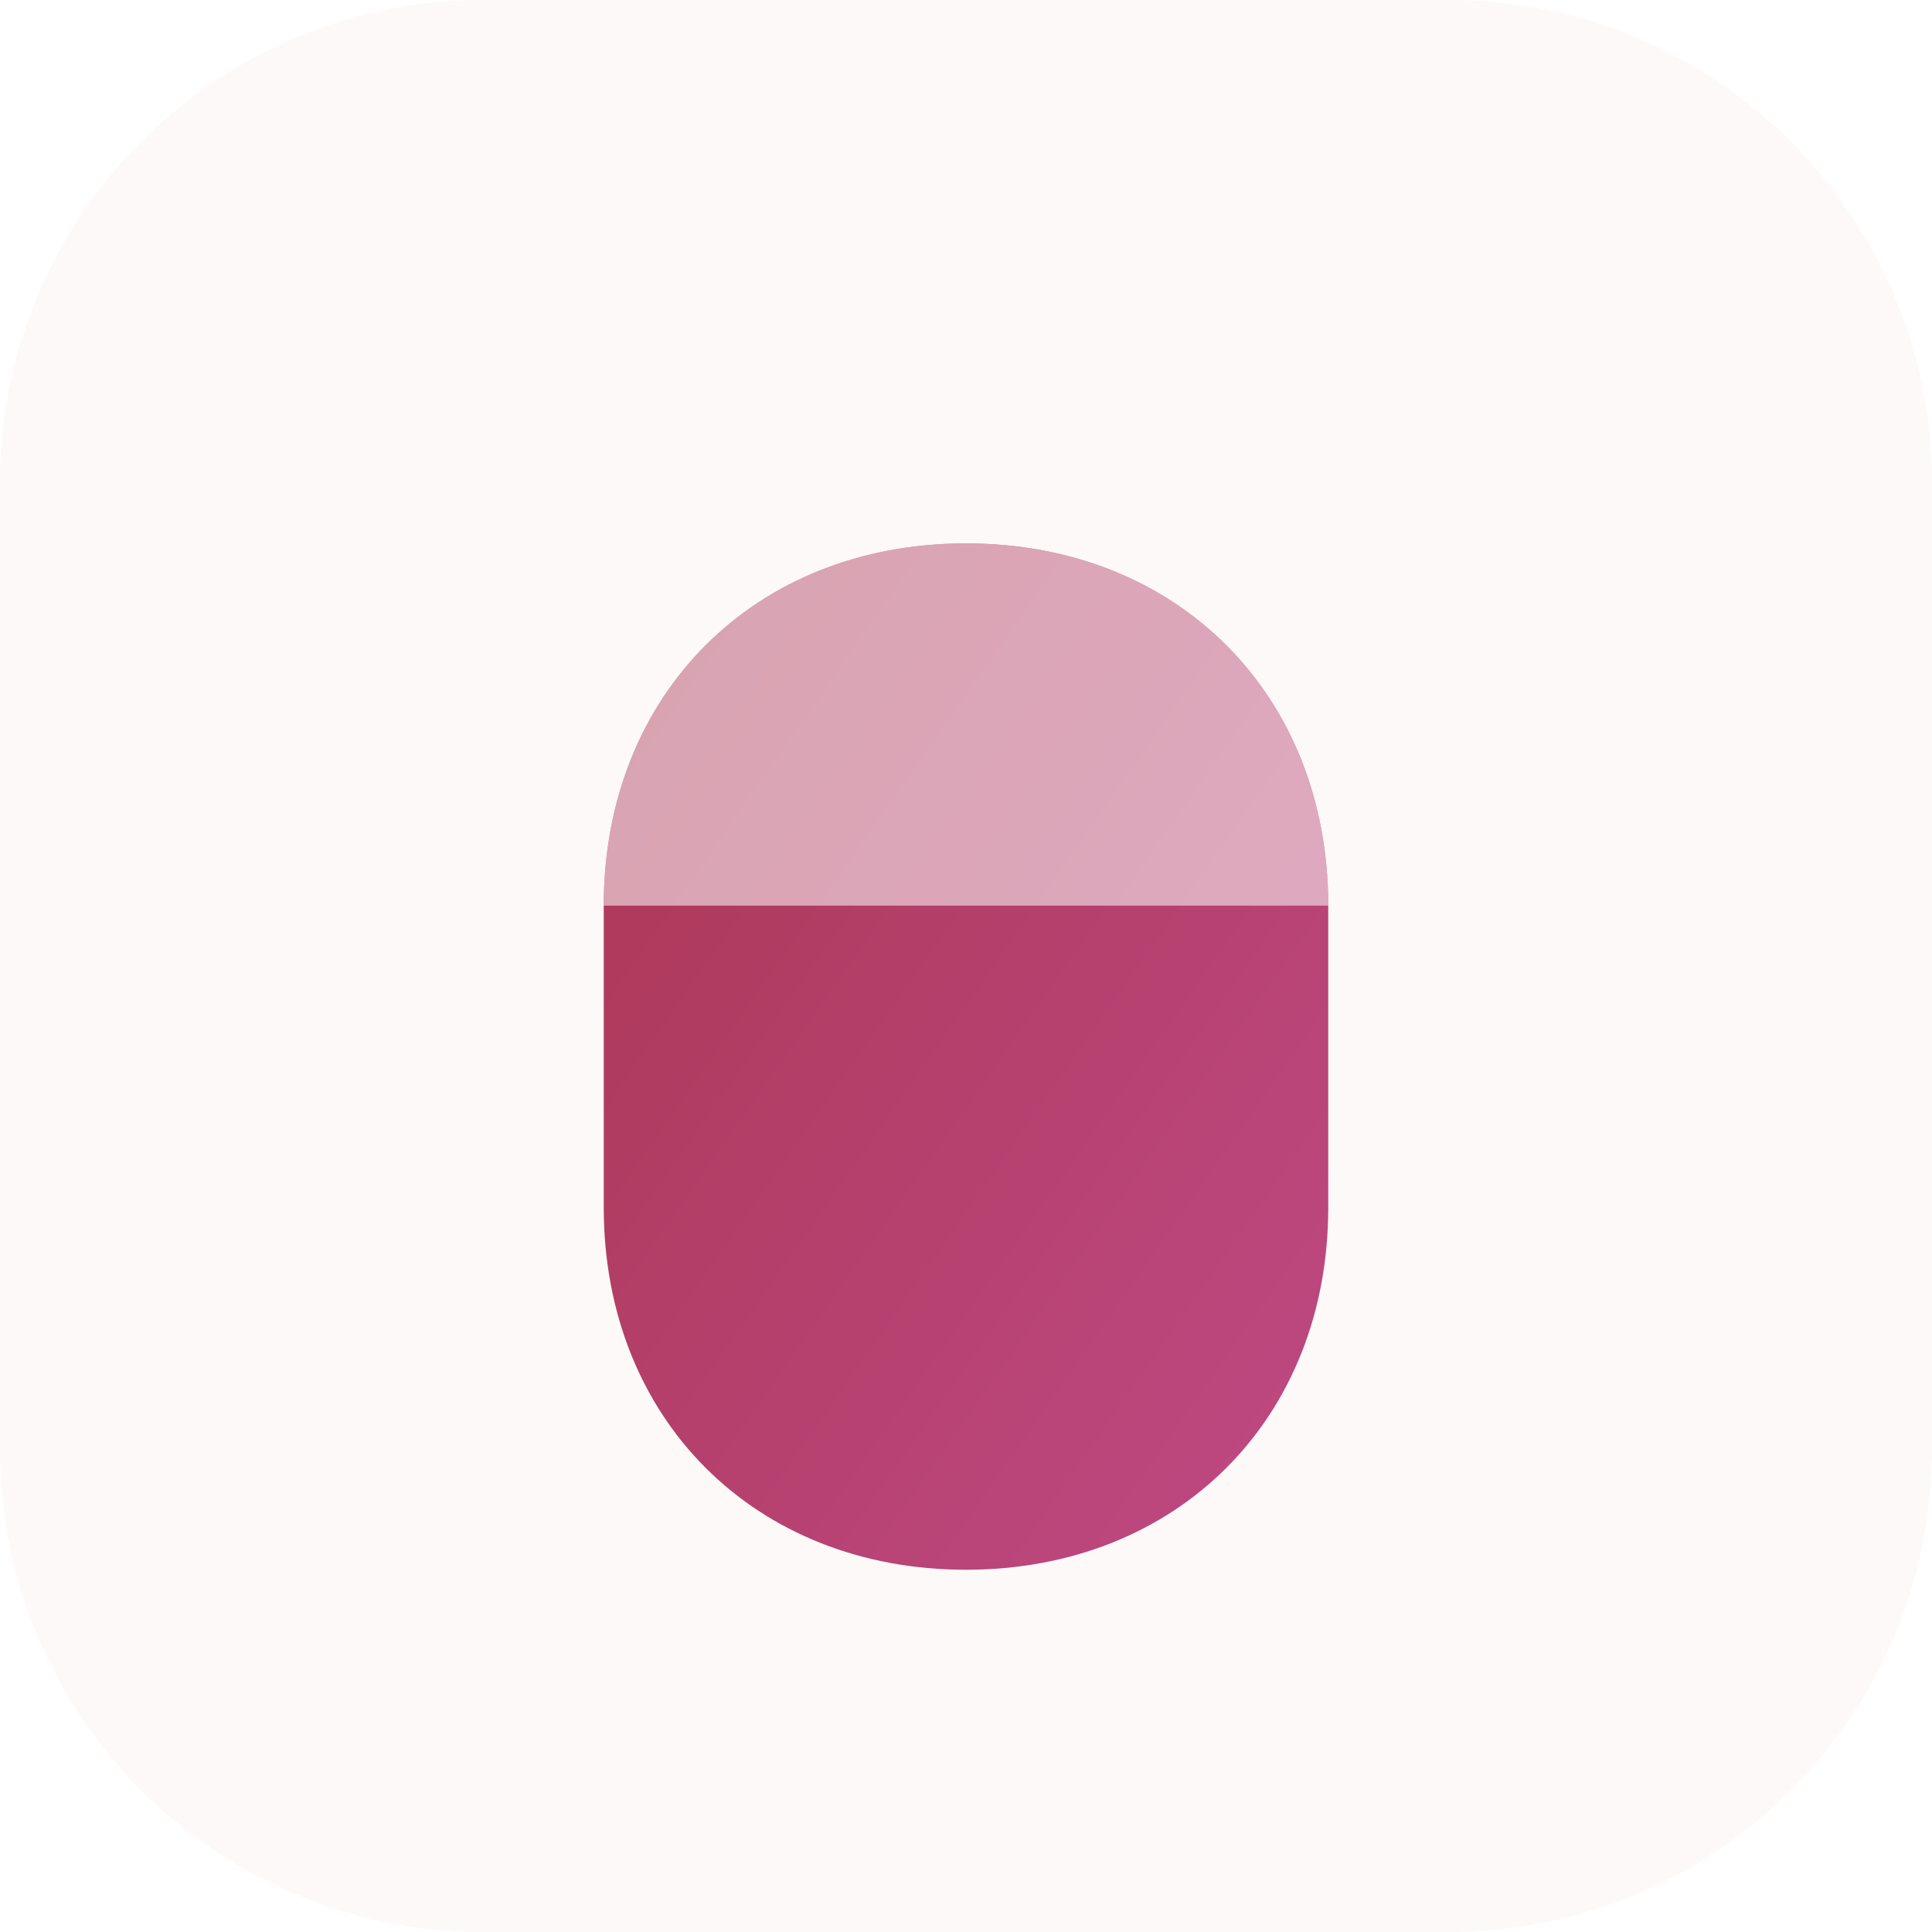
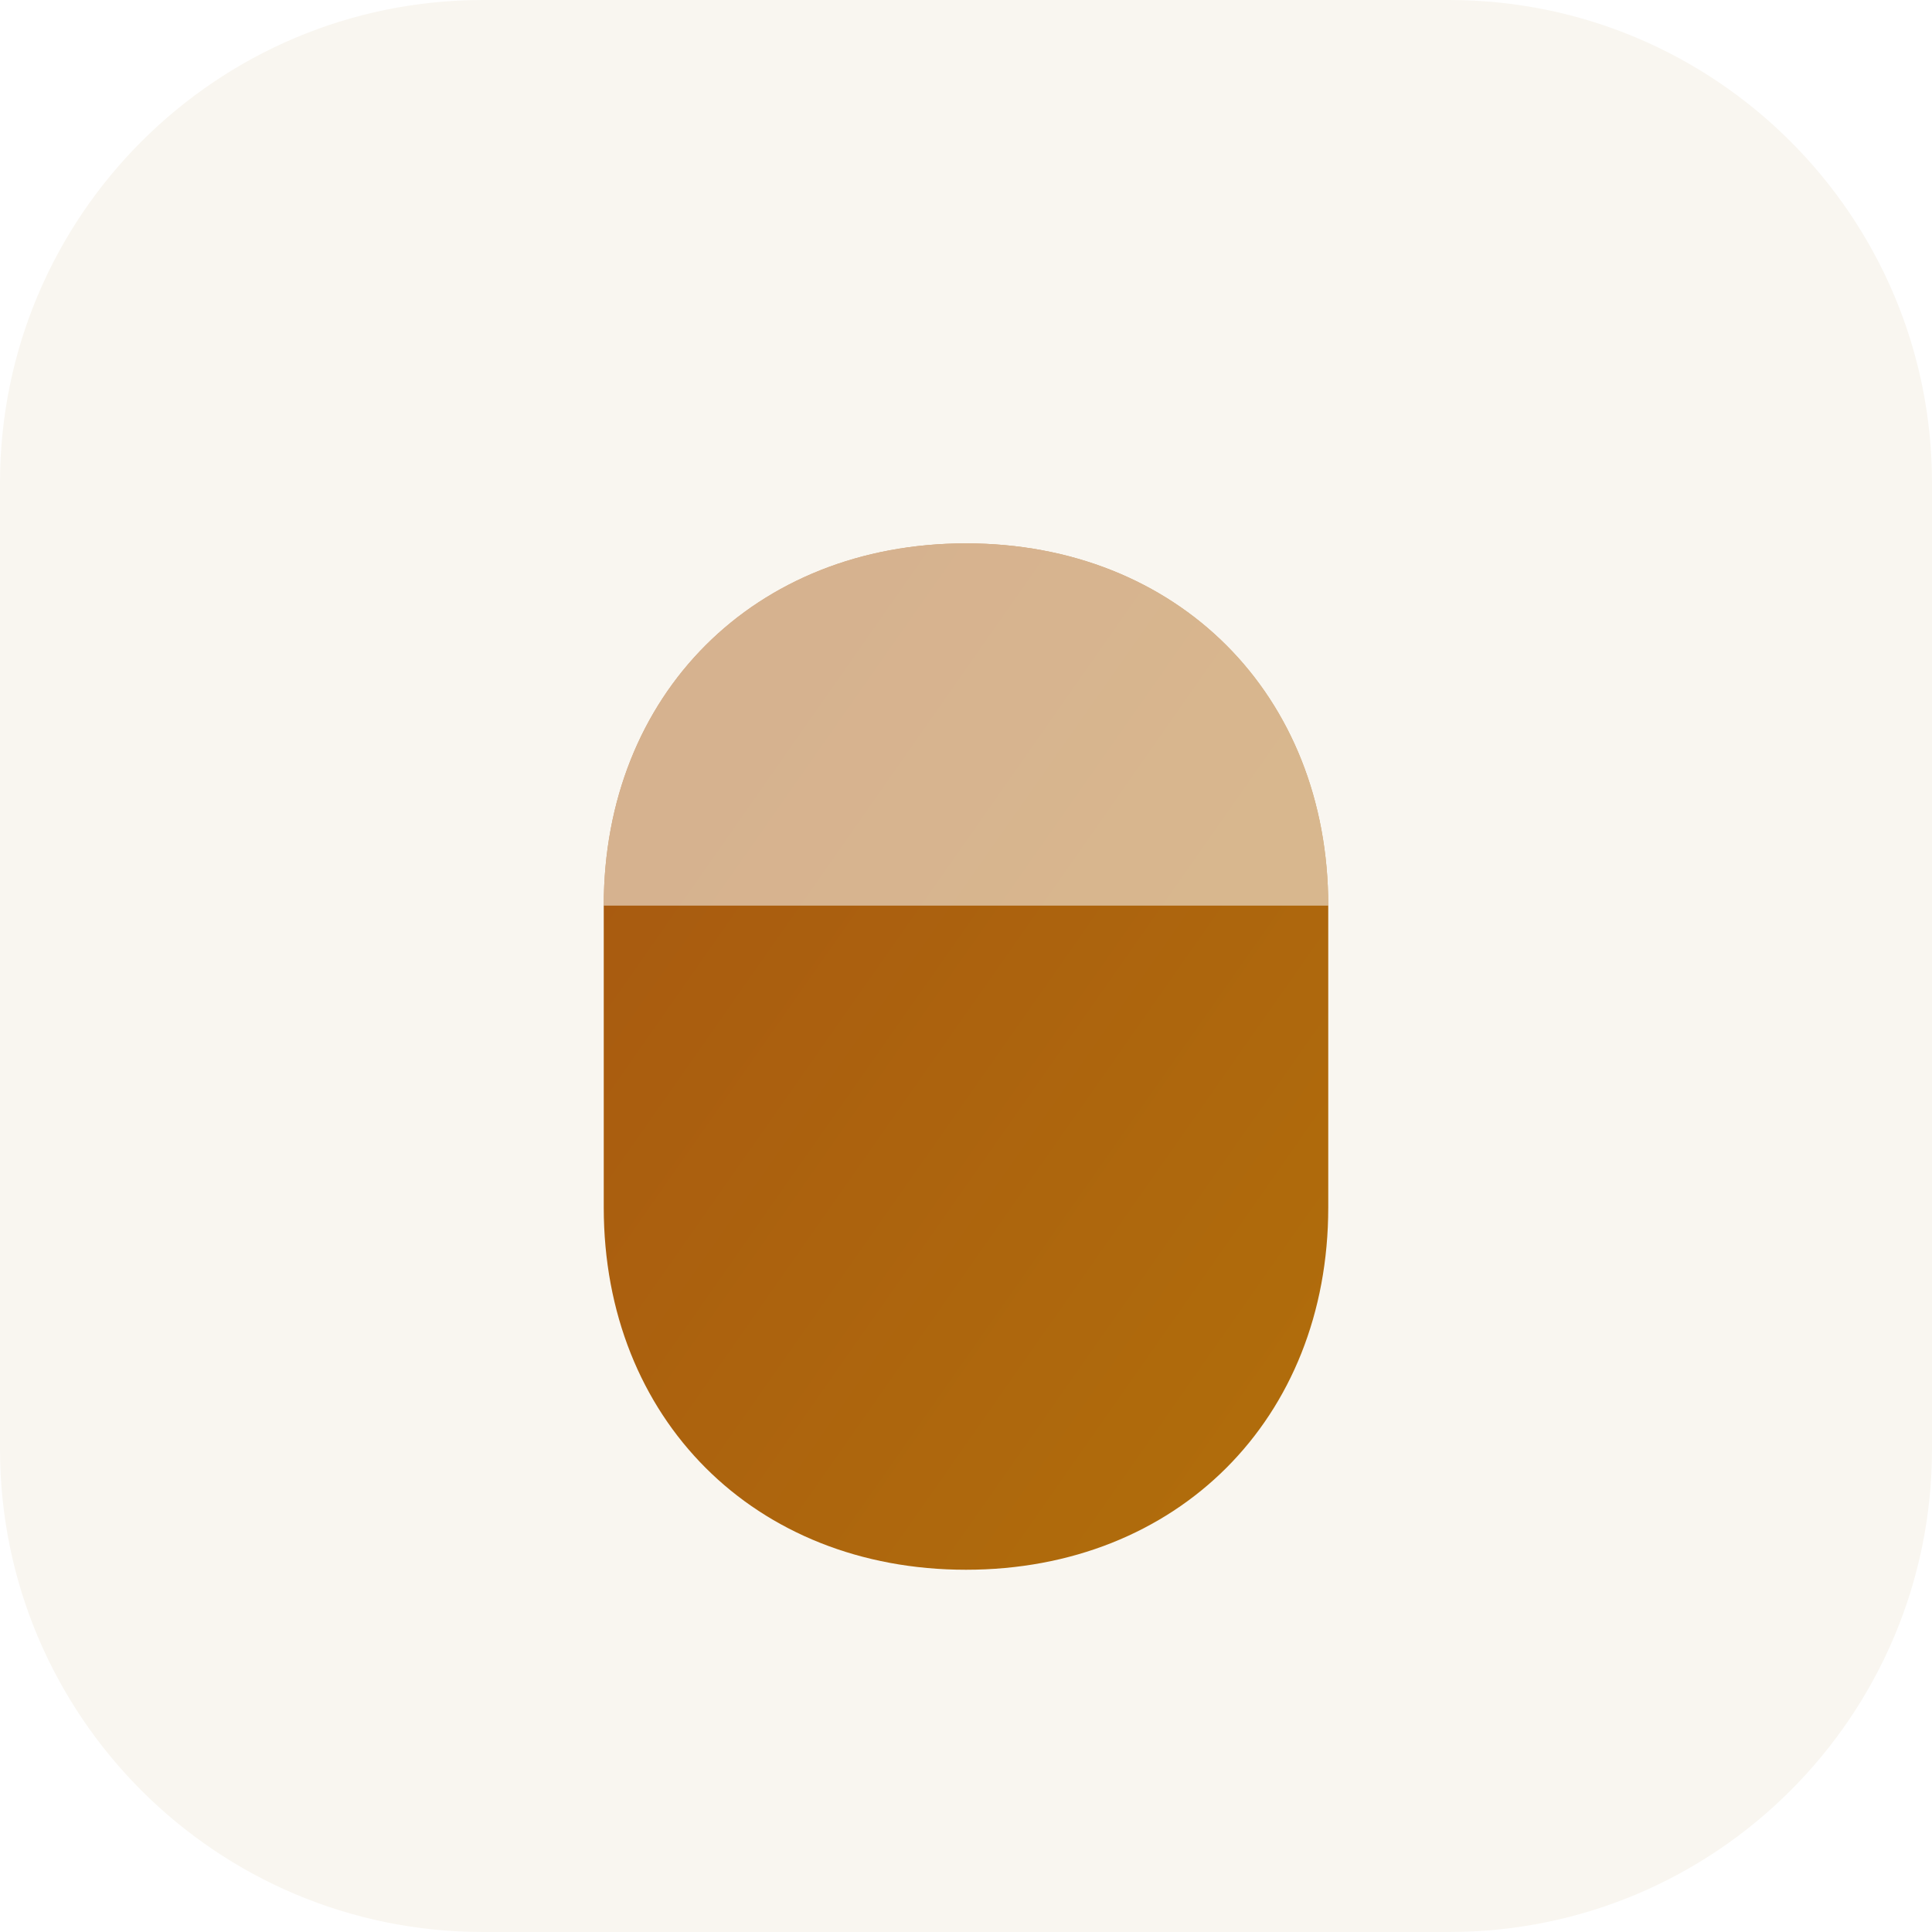
<svg xmlns="http://www.w3.org/2000/svg" viewBox="0 0 64 64">
  <defs>
    <linearGradient id="g" x1="0" y1="0" x2="1" y2="1">
-       <stop offset="0%" stop-color="hsl(345 52% 44%)" />
-       <stop offset="100%" stop-color="hsl(330 48% 52%)" />
+       <stop offset="0%" stop-color="hsl(28 82% 36%)" />
+       <stop offset="100%" stop-color="hsl(36 88% 37%)" />
    </linearGradient>
  </defs>
-   <rect width="64" height="64" rx="16" fill="hsl(20 45% 98%)" />
+   <rect width="64" height="64" rx="16" fill="hsl(36 45% 96%)" />
  <path d="M32 18c7 0 12 5 12 12v10c0 7-5 12-12 12s-12-5-12-12V30c0-7 5-12 12-12z" fill="url(#g)" />
-   <path d="M32 18c7 0 12 5 12 12H20c0-7 5-12 12-12z" fill="hsl(20 45% 99%)" opacity=".55" />
+   <path d="M32 18c7 0 12 5 12 12H20c0-7 5-12 12-12z" fill="hsl(36 45% 98%)" opacity=".55" />
</svg>
